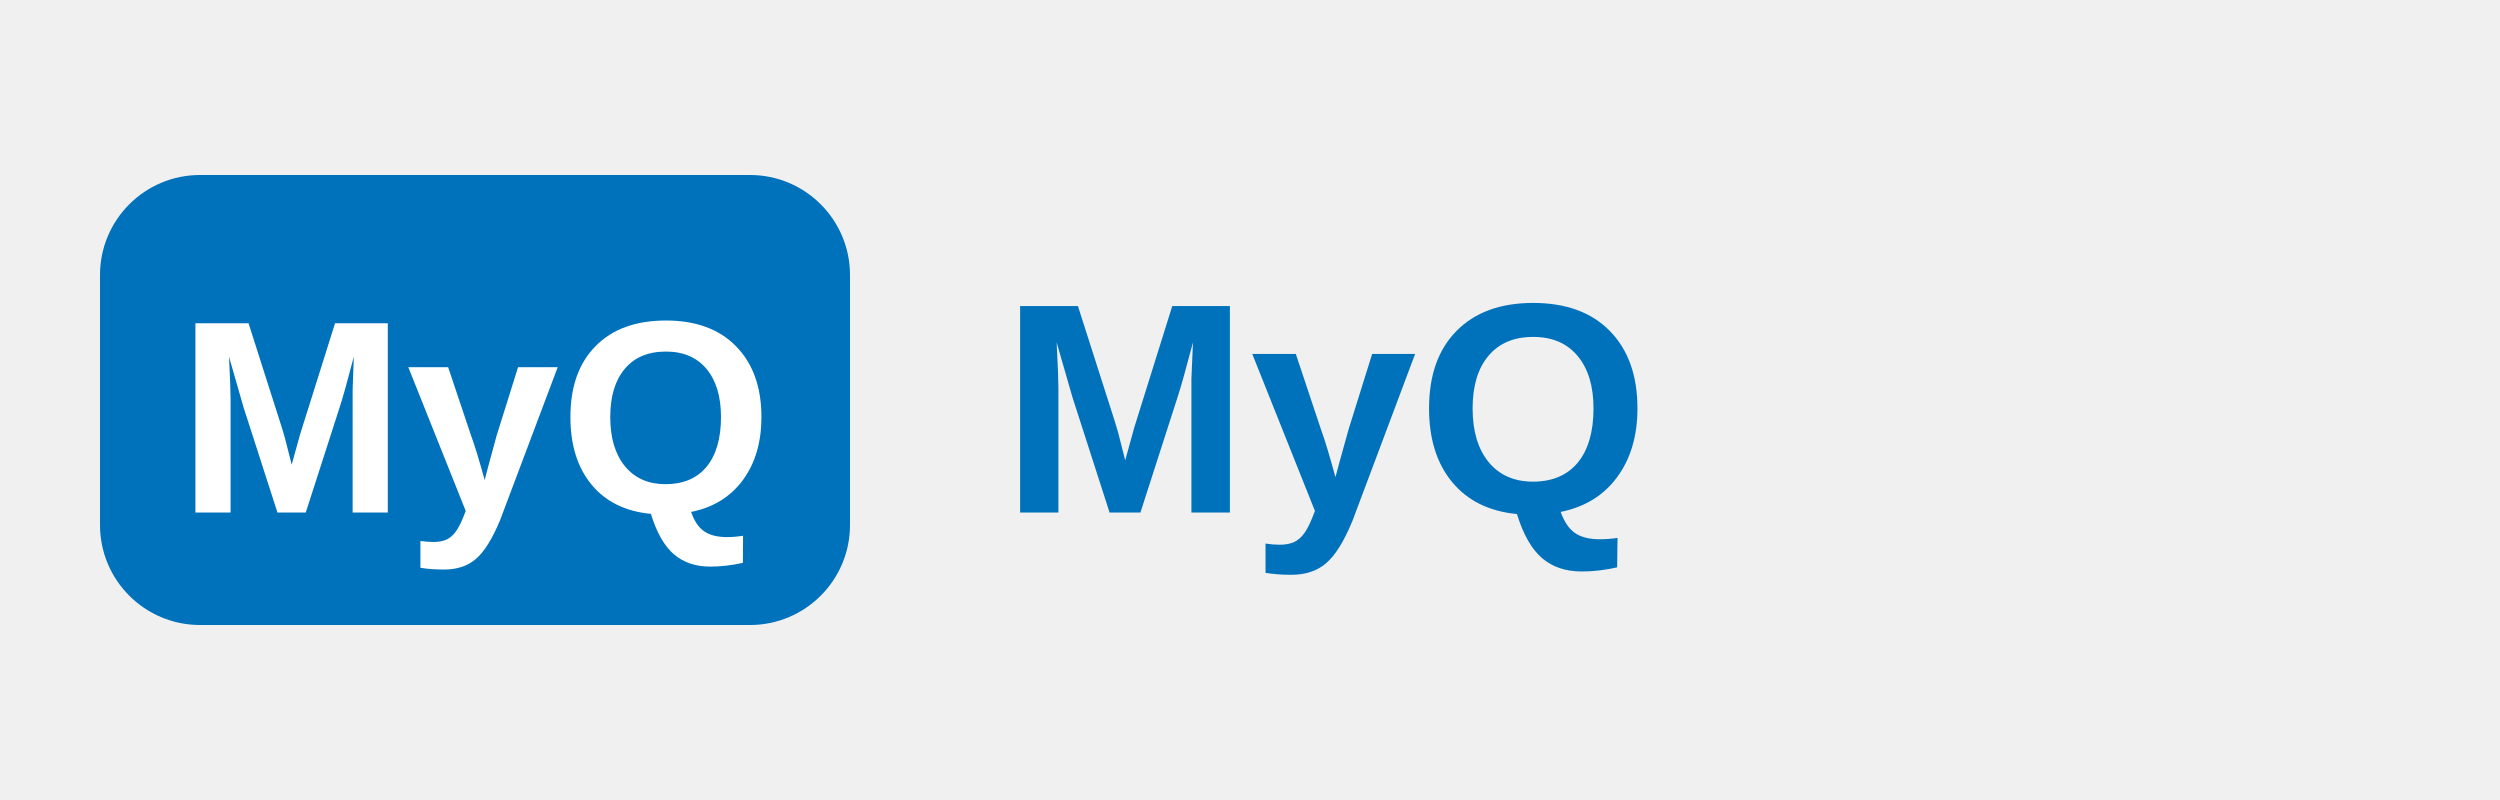
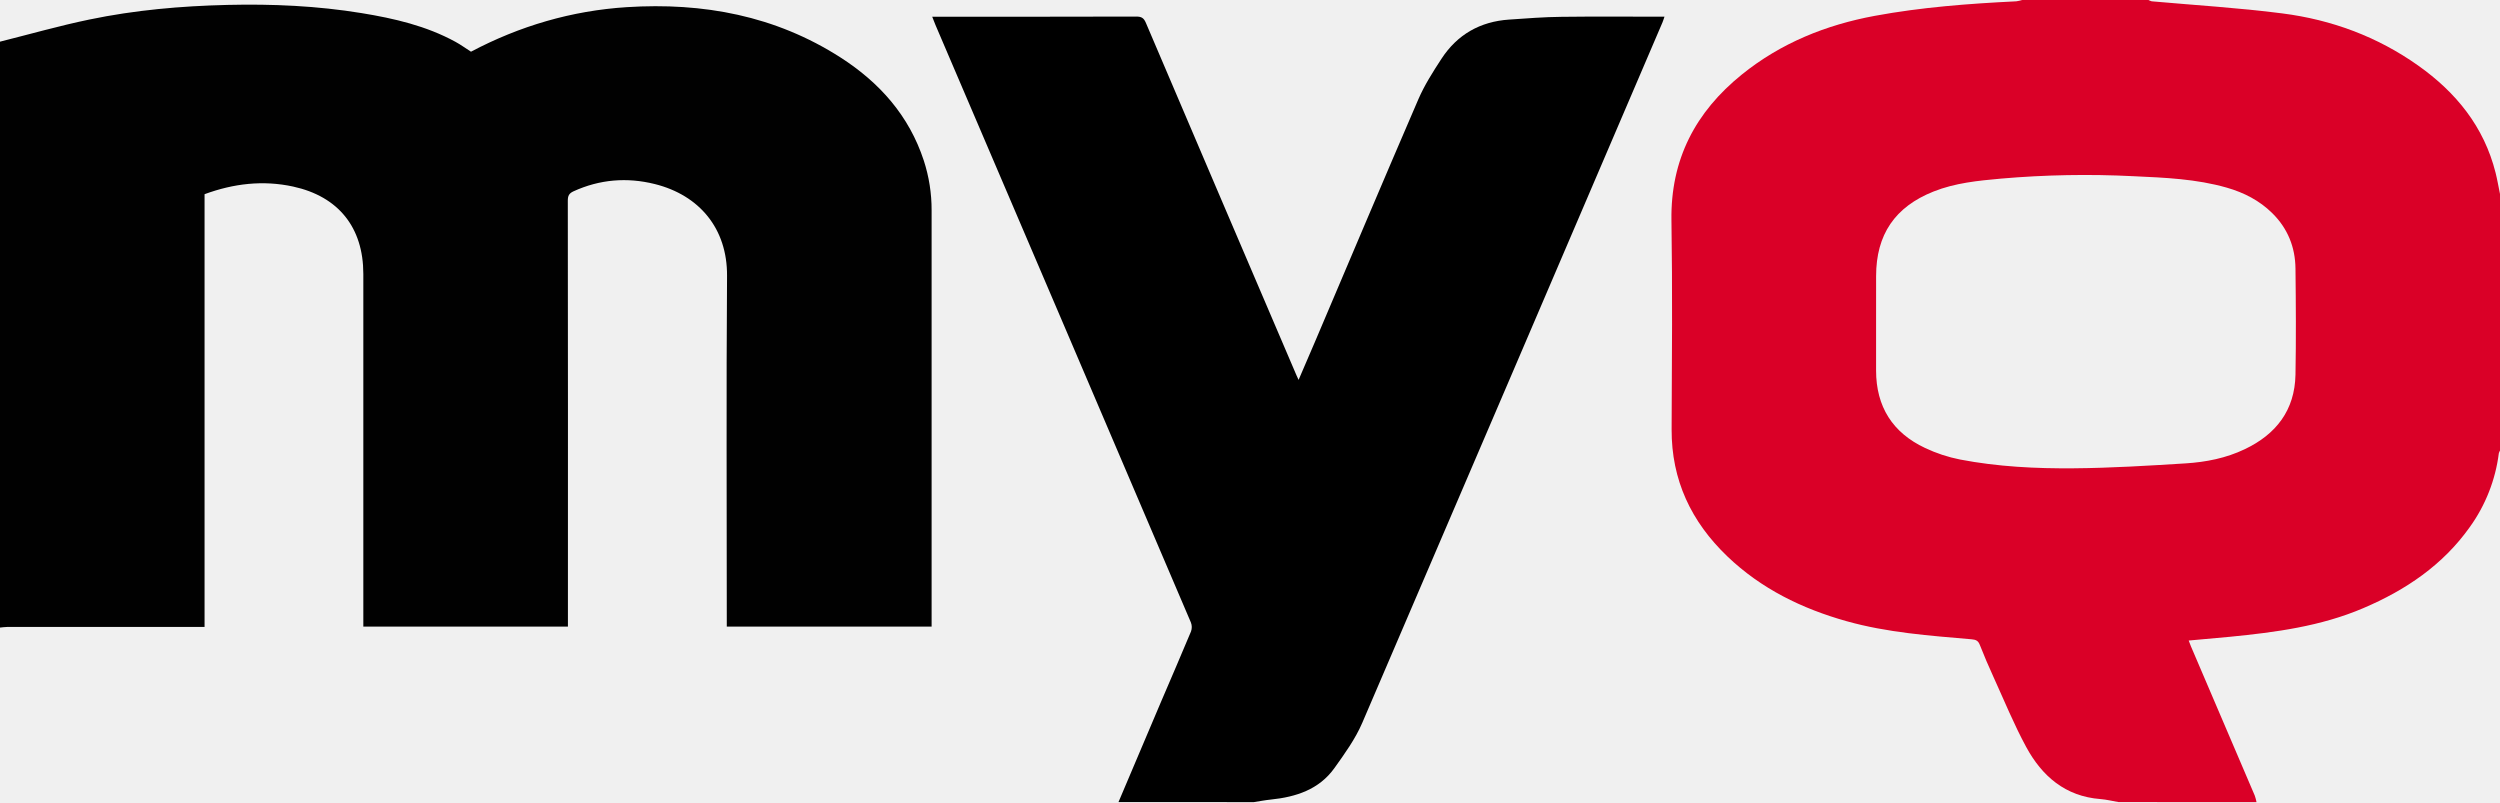
- <svg xmlns="http://www.w3.org/2000/svg" viewBox="0 0 200 64">
-   <rect x="8" y="14" width="60" height="36" rx="8" fill="#0072BC" />
-   <text x="38" y="41" text-anchor="middle" font-family="Arial,Helvetica,sans-serif" font-weight="800" font-size="22" fill="#fff">MyQ</text>
-   <text x="80" y="41" font-family="Arial,Helvetica,sans-serif" font-weight="700" font-size="24" fill="#0072BC">MyQ</text>
+ <svg xmlns="http://www.w3.org/2000/svg" viewBox="0 0 1919.76 615.92">
+   <defs>
+     <style>.cls-1{fill:#010101;}.cls-2{fill:#da0027;}</style>
+   </defs>
+   <g id="Layer_2" data-name="Layer 2">
+     <g id="Layer_1-2" data-name="Layer 1">
+       <path class="cls-1" d="M0,32c22.86-5.73,45.57-12.22,68.62-17C103.56,7.72,139,4.61,174.71,3.77c34.54-.82,68.89.72,103,6.3,25,4.09,49.59,9.76,72.09,22.07,4.07,2.22,7.85,5,11.87,7.56C399.06,19.93,439,8.19,481.37,5.49c58.55-3.72,114,6.53,164.11,38.67,29.93,19.22,52.62,44.68,63.91,79.14a122.26,122.26,0,0,1,6,38.3q.08,157.45,0,314.93v4.64H558.1V475.3c0-87.82-.43-175.63.2-263.44.26-36.38-21.27-62-55.52-70.54-21.31-5.3-42.22-3.62-62.4,5.6-3.38,1.55-4.36,3.45-4.36,7.13q.18,160.47.09,320.93v6.21H279V210.39c0-35.64-19-59.52-53.92-67.13-23.08-5-45.64-2.37-68,5.86V481.45h-5.71q-73,0-146,0c-1.8,0-3.59.31-5.39.47Z" />
+       <path class="cls-2" d="M1626.8,615.92c-4.63-.79-9.22-1.95-13.88-2.31-27-2.08-44.86-17.63-57-40-9.4-17.32-16.88-35.69-25.07-53.66-3.73-8.16-7.27-16.41-10.55-24.76-1.24-3.17-3-4-6.25-4.27-32.31-2.8-64.72-5.09-96.14-13.93-34.27-9.64-65.57-24.93-91.51-49.78-27.71-26.55-42.94-58.6-42.76-97.57.25-53.47.7-107-.13-160.41-.73-46.77,18.46-83.26,54.06-112,29.91-24.16,64.6-38.12,102.06-45.06,35.87-6.64,72.23-9.37,108.65-11.16a29.42,29.42,0,0,0,4.56-1h97a9.89,9.89,0,0,0,2.48,1C1685.73,4,1719.33,6,1752.64,10.3c37.76,4.83,72.94,17.83,104.24,40,29.14,20.62,50.6,47,59.48,82.34,1.35,5.39,2.28,10.9,3.4,16.35V346a8.18,8.18,0,0,0-.91,2.12,123.36,123.36,0,0,1-22.2,56.5c-20.77,29.31-49.29,48.5-81.87,62.38-32.75,14-67.47,18.55-102.46,22-10.4,1-20.81,1.89-31.61,2.87.68,1.77,1.15,3.14,1.72,4.47q24.49,57.27,49,114.56a35.85,35.85,0,0,1,1.37,5.08ZM1440.65,247q0,18.74,0,37.48c0,27.78,12.66,47.8,37.65,59.53a114.54,114.54,0,0,0,26.86,8.86c28.86,5.55,58.19,7,87.47,6.74,28.59-.24,57.19-2,85.75-3.78,15.63-1,31-4,45.33-10.86,24.15-11.47,38.46-29.93,39-57.23.49-27.15.31-54.31,0-81.47-.17-16.46-5.94-30.87-17.83-42.59-9.84-9.72-21.77-15.8-34.88-19.57-23.39-6.73-47.59-7.68-71.66-8.8a742.15,742.15,0,0,0-101.79,1.85c-17.55,1.6-35.11,3.27-51.75,9.9-29.63,11.79-44.13,33-44.13,65Q1440.65,229.45,1440.65,247Z" />
+       <path d="M858.89,615.92q16.23-38.26,32.47-76.54c7.74-18.16,15.64-36.26,23.22-54.48a9.79,9.79,0,0,0-.09-6.91Q816.54,248.53,718.35,19.18c-.84-1.95-1.56-3.95-2.51-6.35h5.35c50.49,0,101,.06,151.47-.11,4,0,5.72,1.21,7.25,4.79q57.71,135.38,115.64,270.64c.38.9.81,1.77,1.64,3.58,4.38-10.16,8.46-19.56,12.47-29,26.45-62.17,52.69-124.43,79.48-186.45,4.71-10.9,11.23-21.11,17.74-31.1,12.14-18.64,29.72-28.63,51.93-30.14,13.44-.91,26.89-2,40.35-2.12,26.14-.34,52.3-.1,79-.1-.61,1.75-1,3.12-1.56,4.43q-115.14,269-230.53,537.85c-5.31,12.35-13.46,23.65-21.34,34.68C1012.9,606.33,995.16,612,975.79,614c-4.33.43-8.61,1.28-12.91,1.94Z" />
+     </g>
+   </g>
</svg>
